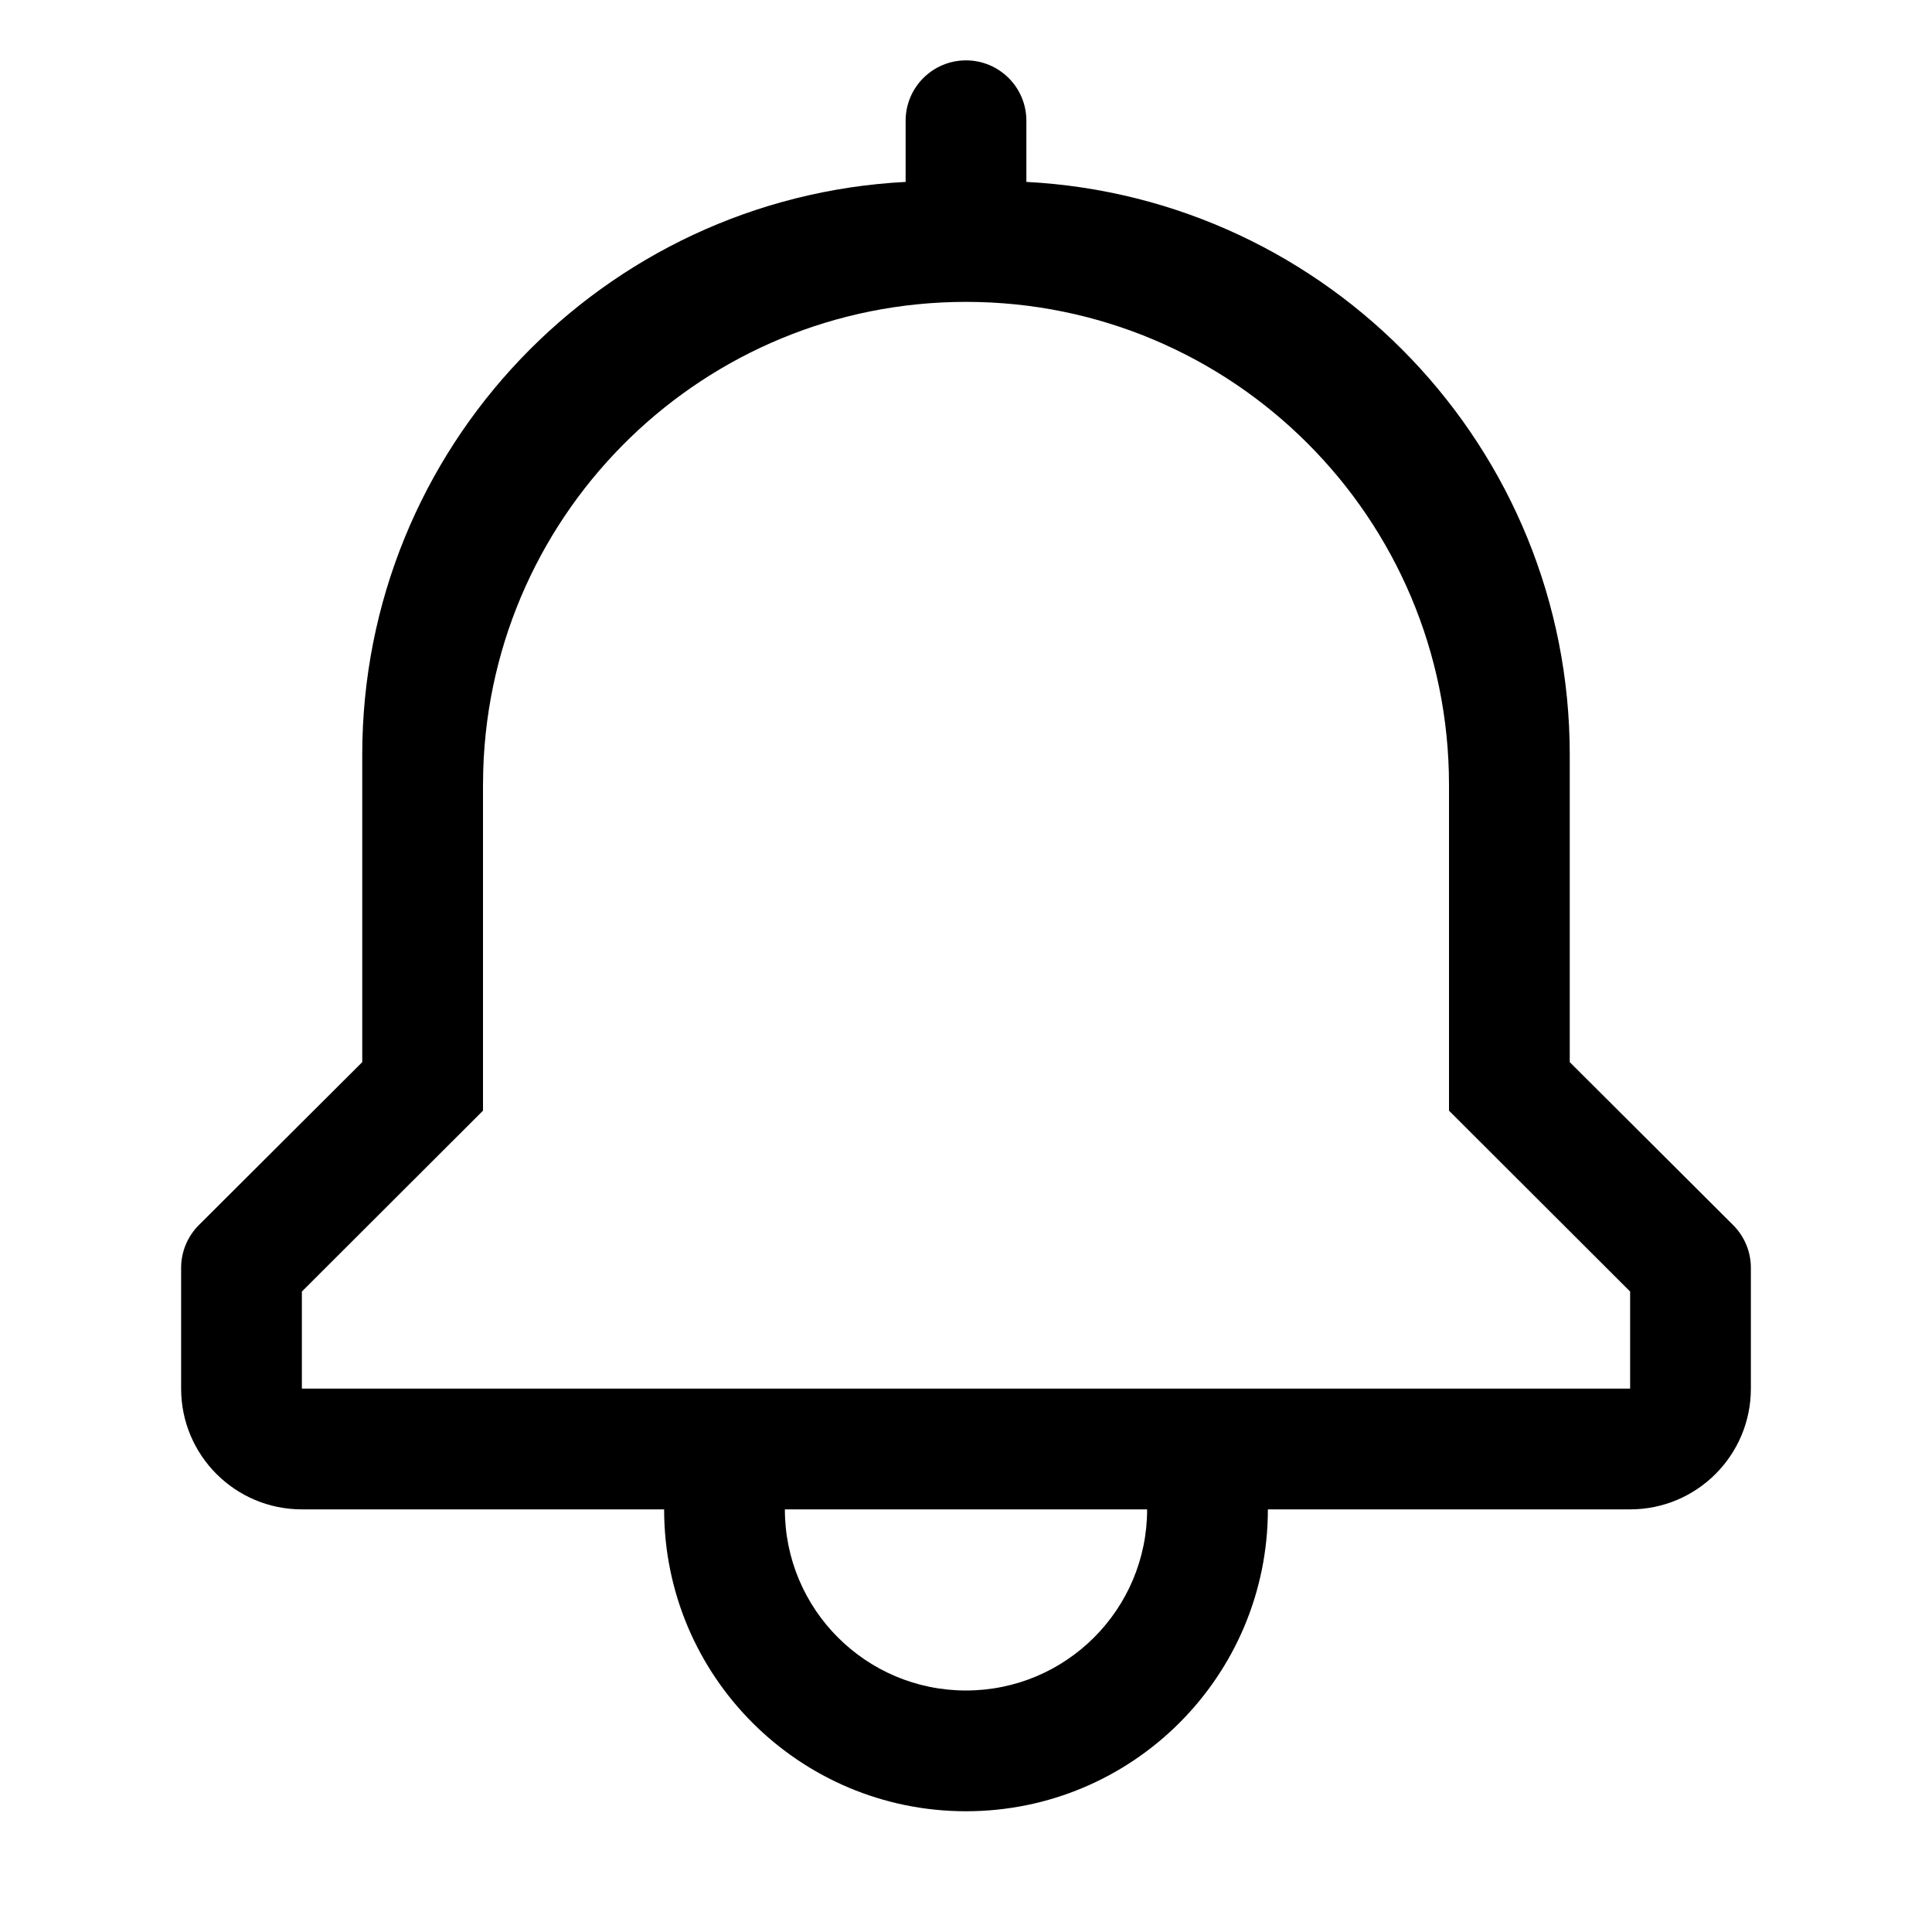
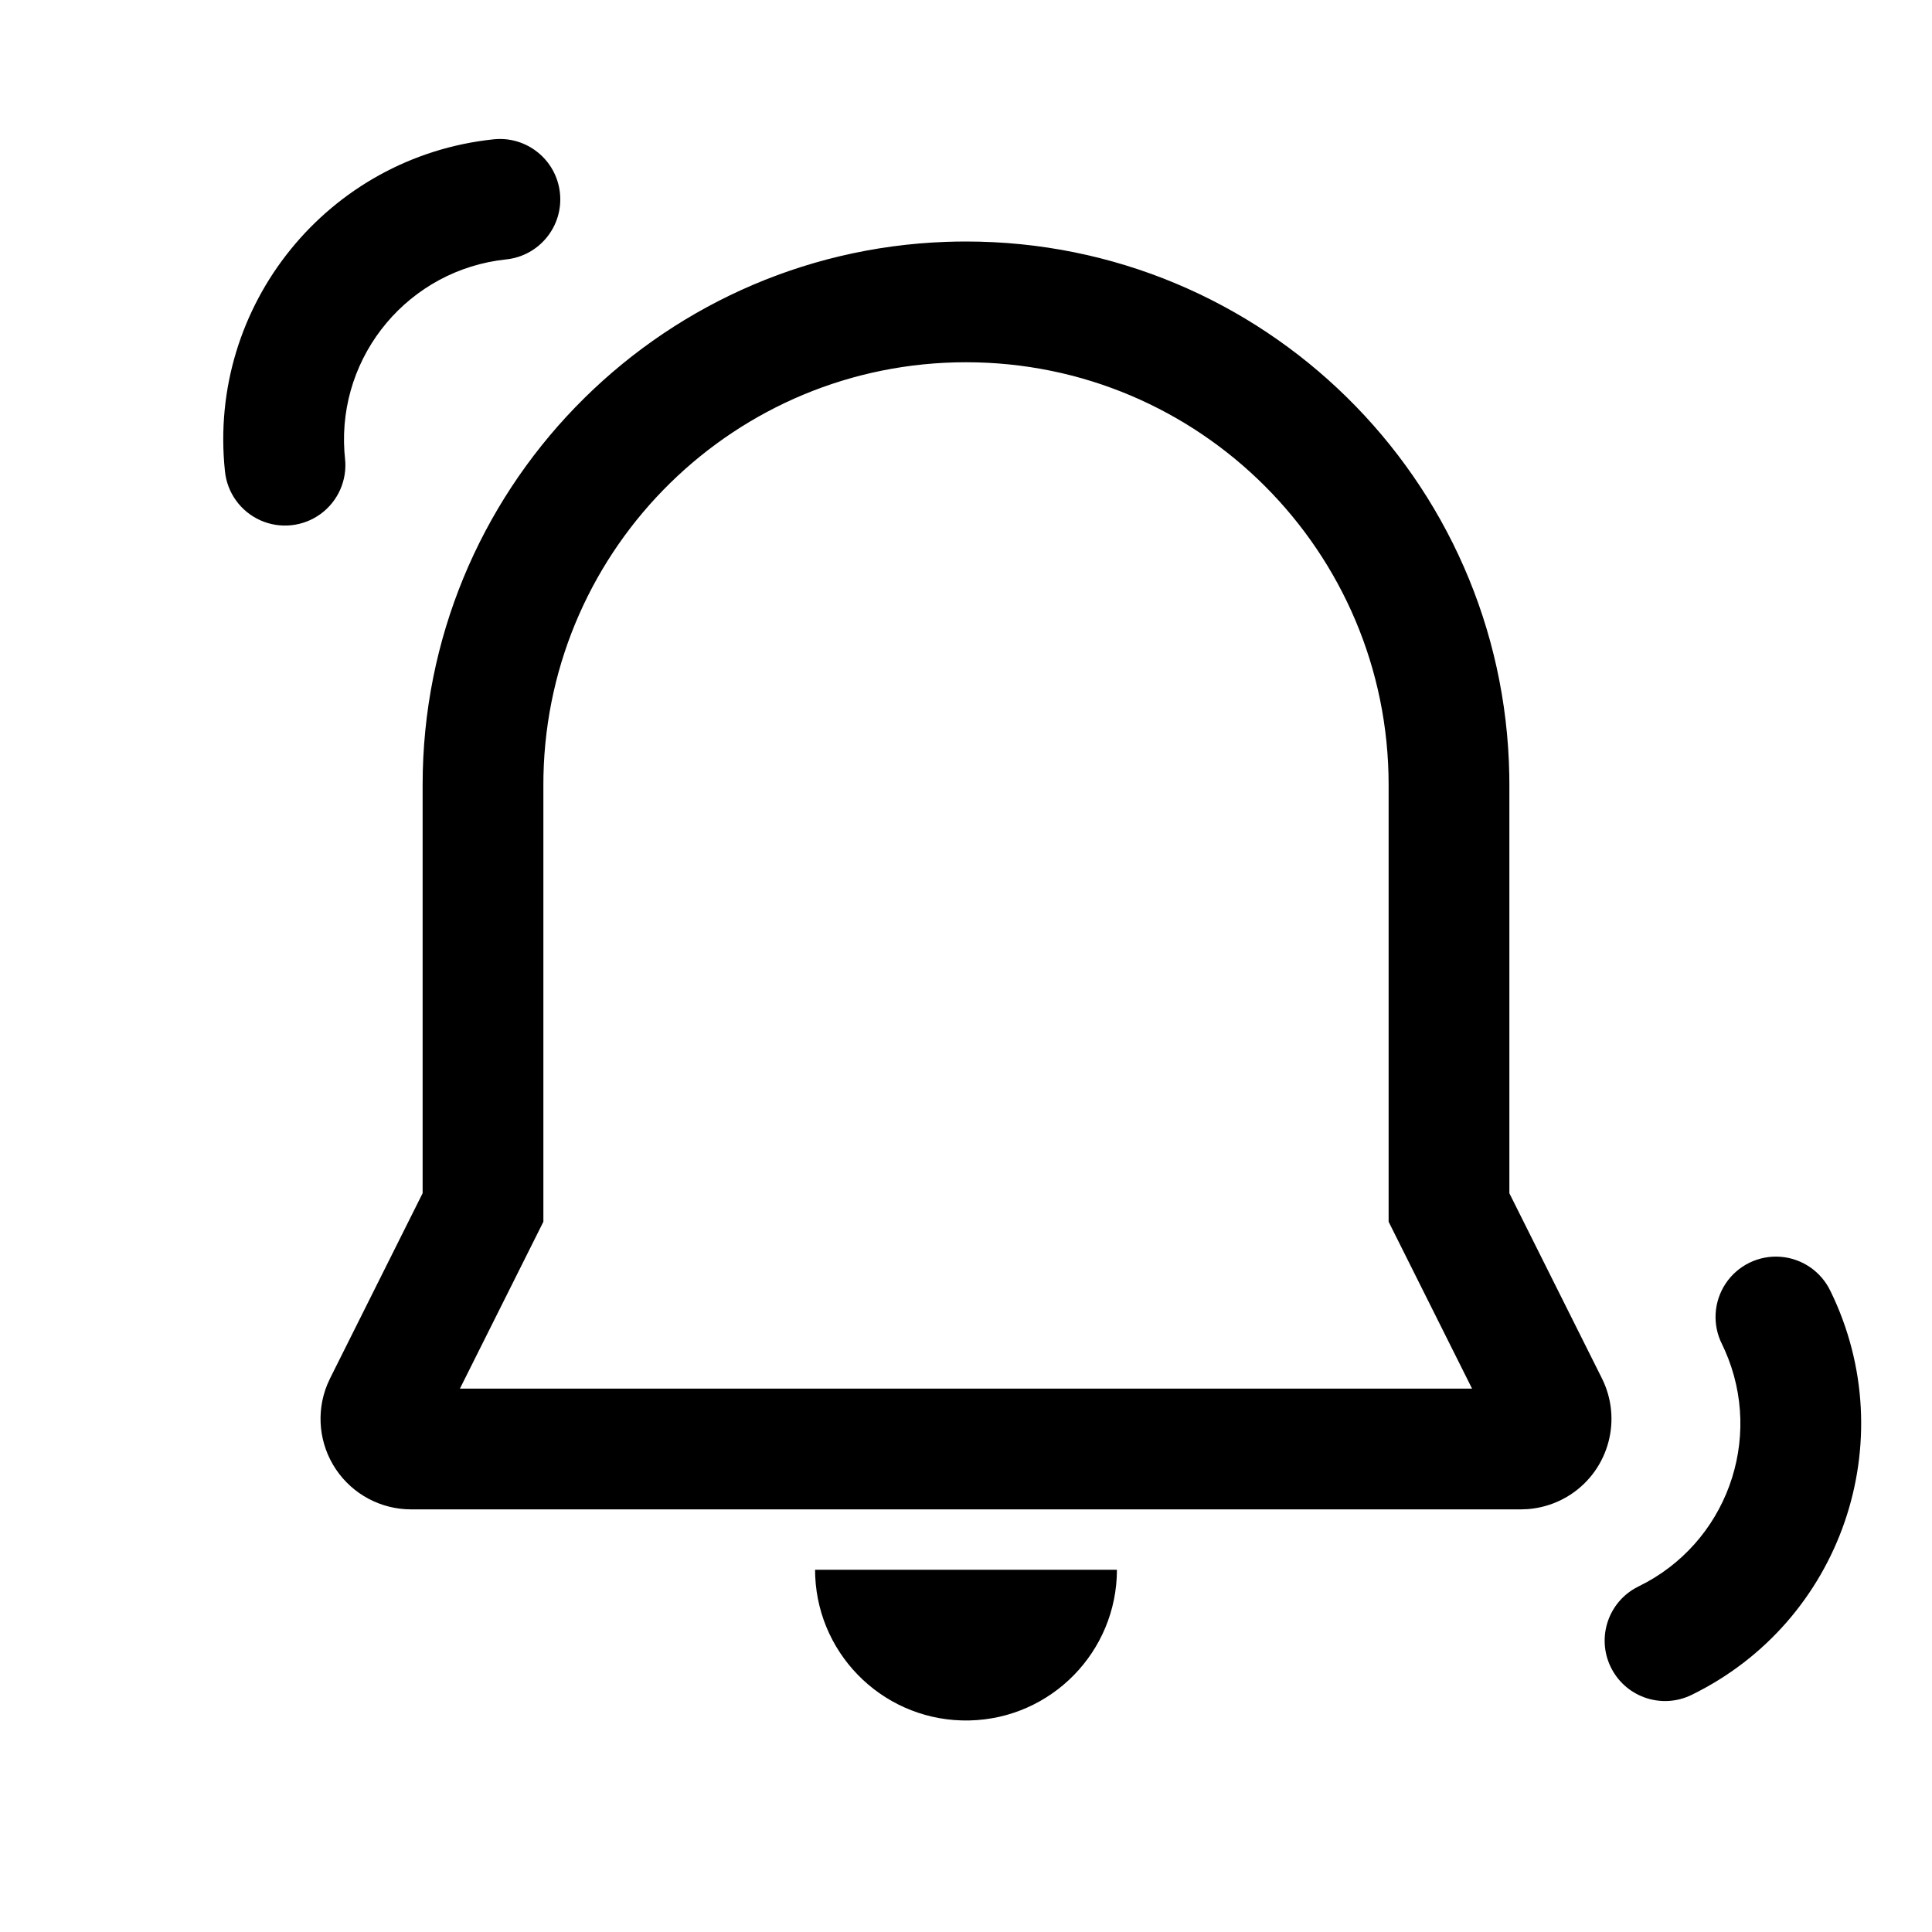
- <svg xmlns="http://www.w3.org/2000/svg" t="1614055944231" class="icon" viewBox="0 0 1024 1024" version="1.1" p-id="4087" width="200" height="200">
+ <svg xmlns="http://www.w3.org/2000/svg" t="1614232988201" class="icon" viewBox="0 0 1024 1024" version="1.1" p-id="7436" width="200" height="200">
  <defs>
    <style type="text/css" />
  </defs>
-   <path d="M416 800a96 96 0 0 0 192 0h-192z m96-640a256 256 0 0 0-255.872 248L256 416v172.672l-96 95.872V736h704v-51.456l-96-95.872V416a256 256 0 0 0-256-256z m0 800a160 160 0 0 1-160-160H160a64 64 0 0 1-64-64v-64.096a32 32 0 0 1 9.44-22.624L192 562.944V400c0-162.56 127.584-295.296 288.064-303.584A1.024 1.024 0 0 1 480 96V64a32 32 0 0 1 64 0v32.416c160.448 8.32 288 141.056 288 303.584v162.944l86.592 86.368a32 32 0 0 1 9.408 22.656V736a64 64 0 0 1-64 64h-192a160 160 0 0 1-160 160z" fill="#000000" p-id="4088" />
+   <path d="M592 832a80 80 0 0 1-159.92 3.472L432 832h160z m378.24-147.6c38.72 79.408 5.744 175.2-73.68 213.936a32 32 0 0 1-30.16-56.4l2.112-1.12a96 96 0 0 0 45.712-125.104l-1.52-3.264a32 32 0 1 1 57.52-28.048zM512 128c157.28 0 285.12 126.08 287.952 282.72L800 416v216.464l49.04 98.08a48 48 0 0 1-16.432 61.488l-2.448 1.52-2.576 1.376a48 48 0 0 1-17.76 4.928l-3.712 0.144H217.888a48 48 0 0 1-44.464-66.08l1.536-3.392L224 632.432V416c0-155.504 123.248-282.224 277.376-287.808l5.328-0.144L512 128z m0 64c-122.048 0-221.28 97.6-223.952 218.992L288 416v231.552L243.76 736h536.464L736 647.552V416c0-123.712-100.288-224-224-224zM296.784 102.32a32 32 0 0 1-28.48 35.168 96 96 0 0 0-85.76 101.92l0.32 3.584a32 32 0 1 1-63.648 6.688c-9.232-87.872 54.512-166.608 142.4-175.84a32 32 0 0 1 35.168 28.48z" p-id="7437" />
</svg>
